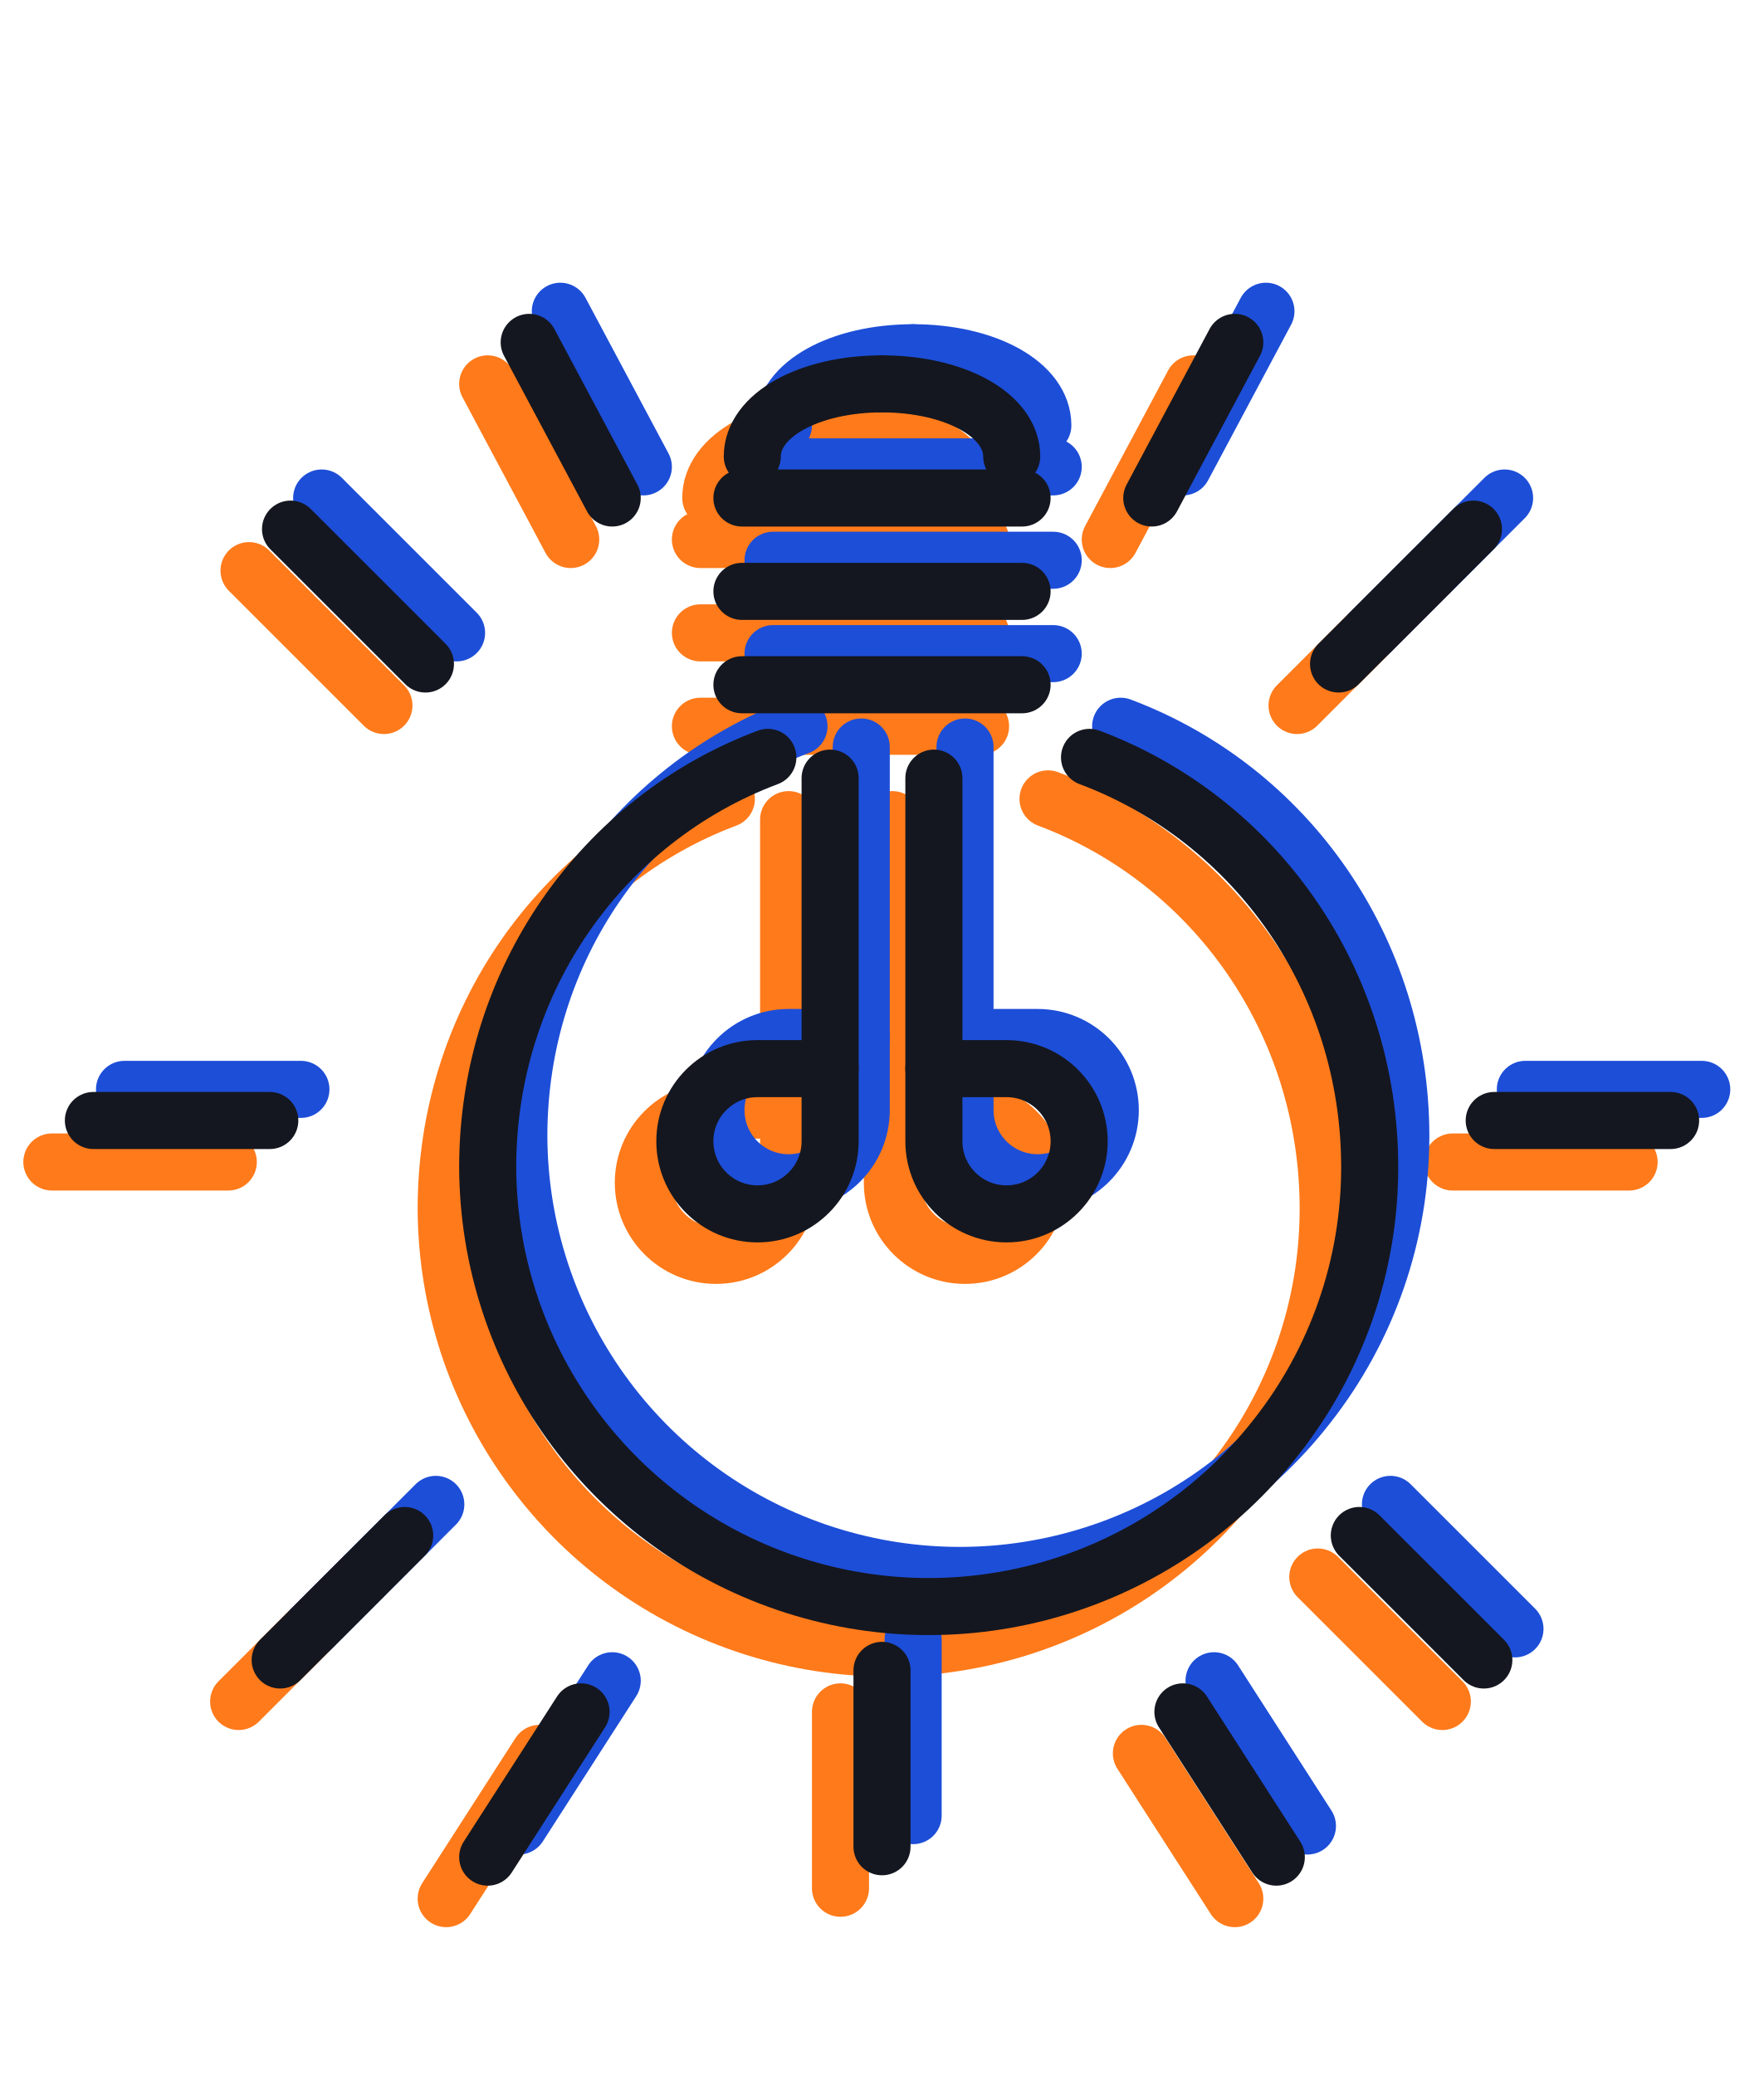
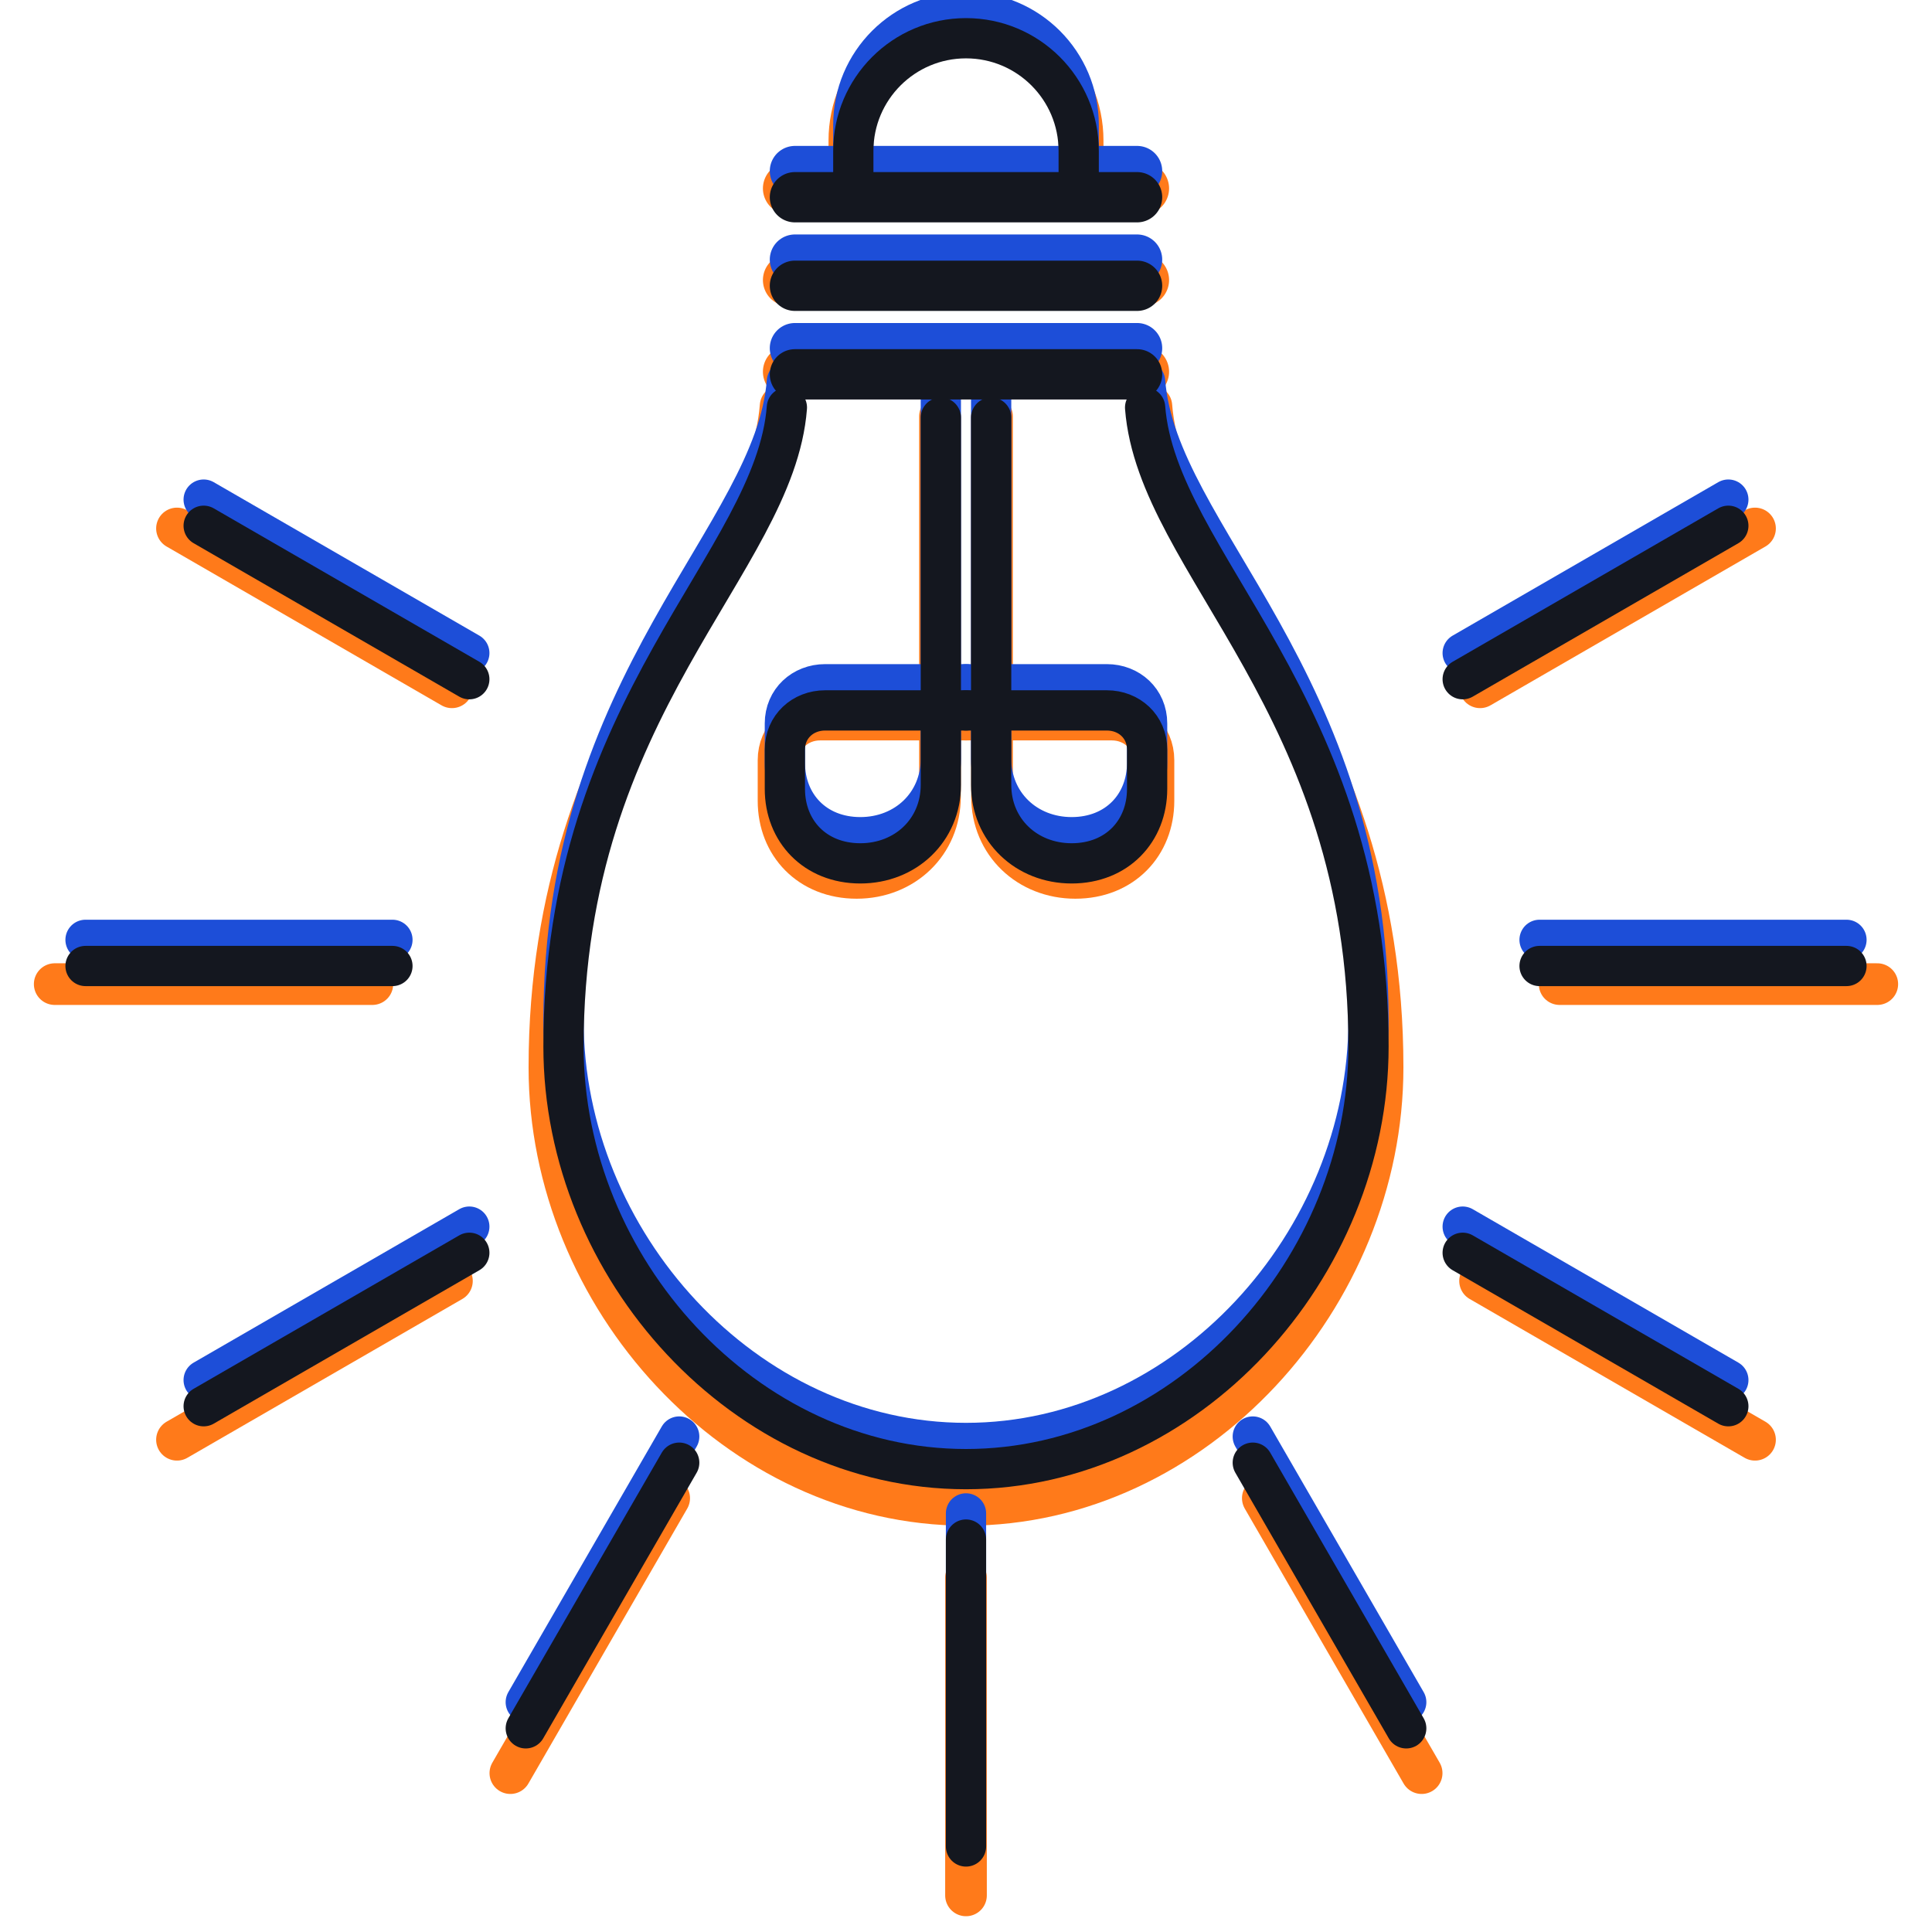
- <svg xmlns="http://www.w3.org/2000/svg" viewBox="0 0 340 400" role="img" aria-label="Mostraí">
+ <svg xmlns="http://www.w3.org/2000/svg" viewBox="0 0 1920 1920" width="512" height="512" role="img" aria-label="Mostraí">
  <defs>
-     <g id="lampada" fill="none" stroke-width="11" stroke-linecap="round" stroke-linejoin="round">
-       <path d="M170 74c-14 0-25 6-25 14" />
-       <path d="M170 74c14 0 25 6 25 14" />
-       <path d="M143 96h54M143 114h54M143 132h54" />
-       <path d="M148 146c-32 12-54 43-54 79a85 85 0 0 0 152 52 84 84 0 0 0 18-52c0-36-22-67-54-79" />
-       <path d="M160 150v56M180 150v56" />
-       <path d="M160 206h-14a14 14 0 1 0 14 14z" />
-       <path d="M180 206h14a14 14 0 1 1-14 14z" />
-       <path d="M170 322v34" />
-       <path d="M258 128l26-26M82 128L56 102" />
-       <path d="M288 216h34M18 216h34" />
-       <path d="M262 296l24 24M78 296l-24 24" />
-       <path d="M222 96l16-30M118 96l-16-30" />
-       <path d="M228 330l18 28M112 330l-18 28" />
+     <g id="simbolo-lampada" fill="none" stroke-linecap="round" stroke-linejoin="round" stroke-width="40">
+       <path d="M782 405C770 560 560 700 560 1040c0 220 180 420 400 420s400-200 400-420c0-340-210-480-222-635" />
+       <path d="M848 186v-36a112 112 0 0 1 224 0v46" />
+       <g stroke-width="50">
+         <path d="M790 196h340" />
+         <path d="M790 284h340" />
+         <path d="M790 372h340" />
+       </g>
+       <path d="M935 415v365c0 45-35 78-80 78s-75-32-75-74v-39c0-23 18-39 40-39h140" />
+       <path d="M985 415v365c0 45 35 78 80 78s75-32 75-74v-39c0-23-18-39-40-39H960" />
+       <path d="M1530 960h305" />
+       <path d="M1453.6 675l264-152.5" />
+       <path d="M466.4 675l-264-152.5" />
+       <path d="M390 960H85" />
+       <path d="M466.4 1245l-264 152.5" />
+       <path d="M675 1453.6l-152.5 264" />
+       <path d="M960 1530v305" />
+       <path d="M1245 1453.6l152.5 264" />
+       <path d="M1453.6 1245l264 152.5" />
    </g>
  </defs>
-   <use href="#lampada" x="-8" y="8" stroke="#ff7a1a" />
-   <use href="#lampada" x="6" y="-6" stroke="#1d4ed8" />
-   <use href="#lampada" stroke="#14171f" />
+   <use href="#simbolo-lampada" transform="translate(-33.6 -15.6) scale(1.035)" stroke="#ff7a1a" />
+   <use href="#simbolo-lampada" transform="translate(0 -26)" stroke="#1d4ed8" />
+   <use href="#simbolo-lampada" stroke="#14171f" />
</svg>
